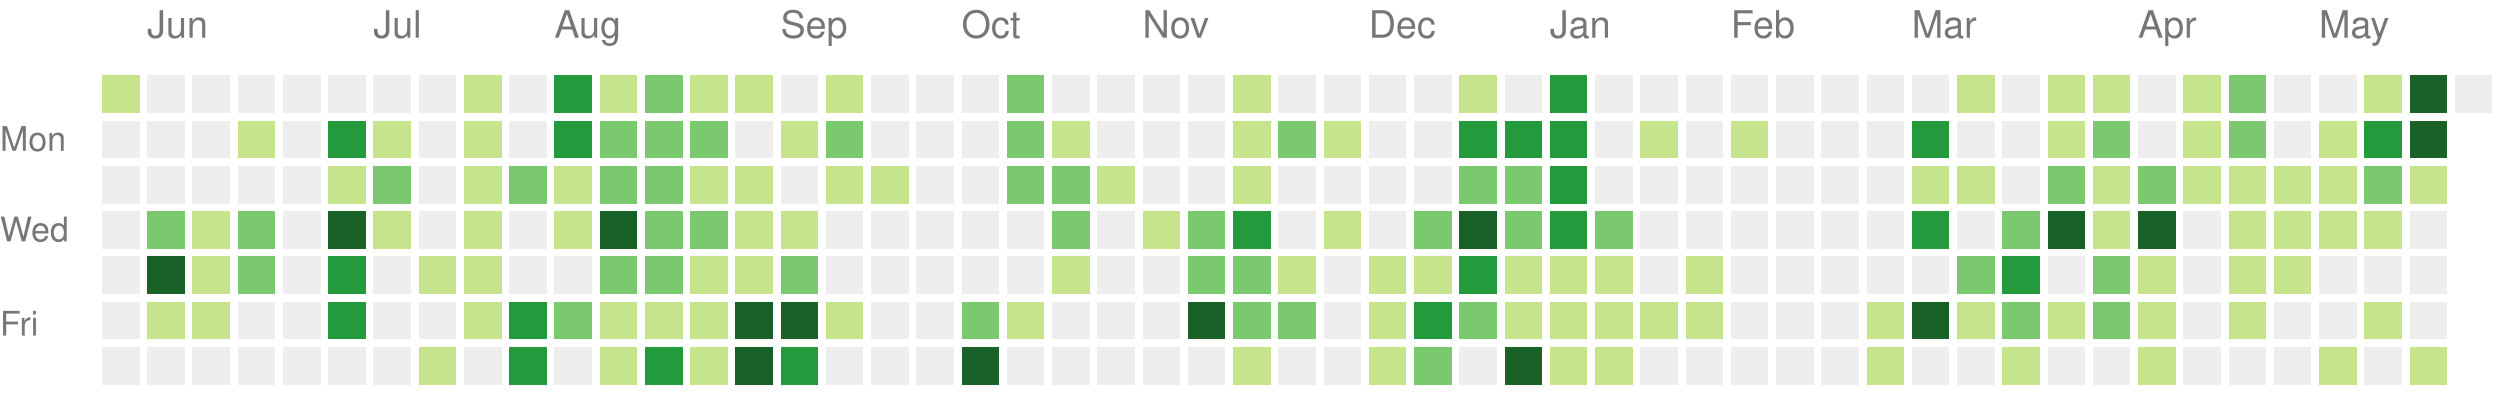
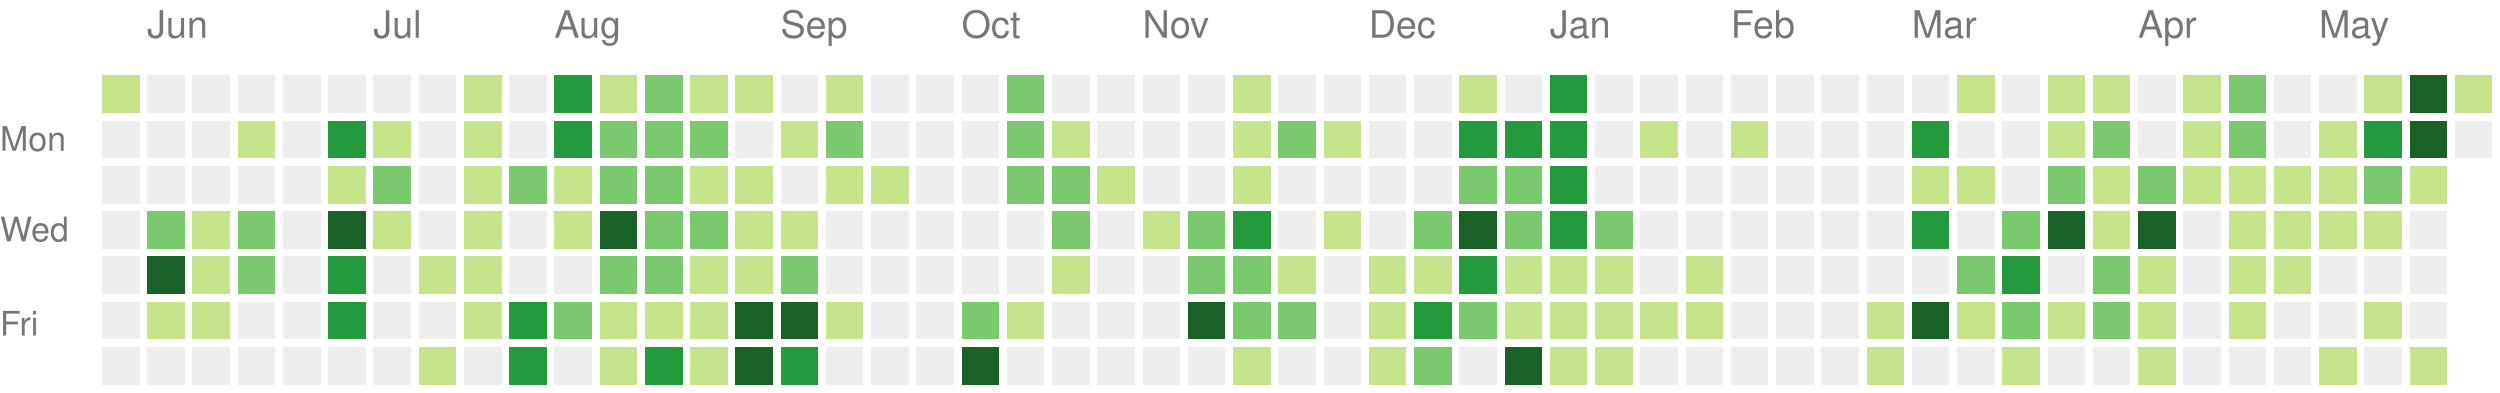
<svg xmlns="http://www.w3.org/2000/svg" version="1.1" width="663" height="104">
  <rect style="fill:#c6e48b;shape-rendering:crispedges;" data-score="1" data-date="2025-05-25" x="27" y="20" width="10" height="10" />
  <rect style="fill:#eeeeee;shape-rendering:crispedges;" data-score="0" data-date="2025-06-01" x="39" y="20" width="10" height="10" />
  <rect style="fill:#eeeeee;shape-rendering:crispedges;" data-score="0" data-date="2025-06-08" x="51" y="20" width="10" height="10" />
  <rect style="fill:#eeeeee;shape-rendering:crispedges;" data-score="0" data-date="2025-06-15" x="63" y="20" width="10" height="10" />
  <rect style="fill:#eeeeee;shape-rendering:crispedges;" data-score="0" data-date="2025-06-22" x="75" y="20" width="10" height="10" />
  <rect style="fill:#eeeeee;shape-rendering:crispedges;" data-score="0" data-date="2025-06-29" x="87" y="20" width="10" height="10" />
  <rect style="fill:#eeeeee;shape-rendering:crispedges;" data-score="0" data-date="2025-07-06" x="99" y="20" width="10" height="10" />
  <rect style="fill:#eeeeee;shape-rendering:crispedges;" data-score="0" data-date="2025-07-13" x="111" y="20" width="10" height="10" />
  <rect style="fill:#c6e48b;shape-rendering:crispedges;" data-score="1" data-date="2025-07-20" x="123" y="20" width="10" height="10" />
  <rect style="fill:#eeeeee;shape-rendering:crispedges;" data-score="0" data-date="2025-07-27" x="135" y="20" width="10" height="10" />
  <rect style="fill:#239a3b;shape-rendering:crispedges;" data-score="3" data-date="2025-08-03" x="147" y="20" width="10" height="10" />
  <rect style="fill:#c6e48b;shape-rendering:crispedges;" data-score="1" data-date="2025-08-10" x="159" y="20" width="10" height="10" />
  <rect style="fill:#7bc96f;shape-rendering:crispedges;" data-score="2" data-date="2025-08-17" x="171" y="20" width="10" height="10" />
  <rect style="fill:#c6e48b;shape-rendering:crispedges;" data-score="1" data-date="2025-08-24" x="183" y="20" width="10" height="10" />
  <rect style="fill:#c6e48b;shape-rendering:crispedges;" data-score="1" data-date="2025-08-31" x="195" y="20" width="10" height="10" />
  <rect style="fill:#eeeeee;shape-rendering:crispedges;" data-score="0" data-date="2025-09-07" x="207" y="20" width="10" height="10" />
  <rect style="fill:#c6e48b;shape-rendering:crispedges;" data-score="1" data-date="2025-09-14" x="219" y="20" width="10" height="10" />
  <rect style="fill:#eeeeee;shape-rendering:crispedges;" data-score="0" data-date="2025-09-21" x="231" y="20" width="10" height="10" />
  <rect style="fill:#eeeeee;shape-rendering:crispedges;" data-score="0" data-date="2025-09-28" x="243" y="20" width="10" height="10" />
  <rect style="fill:#eeeeee;shape-rendering:crispedges;" data-score="0" data-date="2025-10-05" x="255" y="20" width="10" height="10" />
  <rect style="fill:#7bc96f;shape-rendering:crispedges;" data-score="2" data-date="2025-10-12" x="267" y="20" width="10" height="10" />
  <rect style="fill:#eeeeee;shape-rendering:crispedges;" data-score="0" data-date="2025-10-19" x="279" y="20" width="10" height="10" />
  <rect style="fill:#eeeeee;shape-rendering:crispedges;" data-score="0" data-date="2025-10-26" x="291" y="20" width="10" height="10" />
  <rect style="fill:#eeeeee;shape-rendering:crispedges;" data-score="0" data-date="2025-11-02" x="303" y="20" width="10" height="10" />
  <rect style="fill:#eeeeee;shape-rendering:crispedges;" data-score="0" data-date="2025-11-09" x="315" y="20" width="10" height="10" />
  <rect style="fill:#c6e48b;shape-rendering:crispedges;" data-score="1" data-date="2025-11-16" x="327" y="20" width="10" height="10" />
  <rect style="fill:#eeeeee;shape-rendering:crispedges;" data-score="0" data-date="2025-11-23" x="339" y="20" width="10" height="10" />
  <rect style="fill:#eeeeee;shape-rendering:crispedges;" data-score="0" data-date="2025-11-30" x="351" y="20" width="10" height="10" />
  <rect style="fill:#eeeeee;shape-rendering:crispedges;" data-score="0" data-date="2025-12-07" x="363" y="20" width="10" height="10" />
  <rect style="fill:#eeeeee;shape-rendering:crispedges;" data-score="0" data-date="2025-12-14" x="375" y="20" width="10" height="10" />
  <rect style="fill:#c6e48b;shape-rendering:crispedges;" data-score="1" data-date="2025-12-21" x="387" y="20" width="10" height="10" />
  <rect style="fill:#eeeeee;shape-rendering:crispedges;" data-score="0" data-date="2025-12-28" x="399" y="20" width="10" height="10" />
  <rect style="fill:#239a3b;shape-rendering:crispedges;" data-score="3" data-date="2026-01-04" x="411" y="20" width="10" height="10" />
  <rect style="fill:#eeeeee;shape-rendering:crispedges;" data-score="0" data-date="2026-01-11" x="423" y="20" width="10" height="10" />
  <rect style="fill:#eeeeee;shape-rendering:crispedges;" data-score="0" data-date="2026-01-18" x="435" y="20" width="10" height="10" />
  <rect style="fill:#eeeeee;shape-rendering:crispedges;" data-score="0" data-date="2026-01-25" x="447" y="20" width="10" height="10" />
  <rect style="fill:#eeeeee;shape-rendering:crispedges;" data-score="0" data-date="2026-02-01" x="459" y="20" width="10" height="10" />
  <rect style="fill:#eeeeee;shape-rendering:crispedges;" data-score="0" data-date="2026-02-08" x="471" y="20" width="10" height="10" />
  <rect style="fill:#eeeeee;shape-rendering:crispedges;" data-score="0" data-date="2026-02-15" x="483" y="20" width="10" height="10" />
  <rect style="fill:#eeeeee;shape-rendering:crispedges;" data-score="0" data-date="2026-02-22" x="495" y="20" width="10" height="10" />
  <rect style="fill:#eeeeee;shape-rendering:crispedges;" data-score="0" data-date="2026-03-01" x="507" y="20" width="10" height="10" />
  <rect style="fill:#c6e48b;shape-rendering:crispedges;" data-score="1" data-date="2026-03-08" x="519" y="20" width="10" height="10" />
  <rect style="fill:#eeeeee;shape-rendering:crispedges;" data-score="0" data-date="2026-03-15" x="531" y="20" width="10" height="10" />
  <rect style="fill:#c6e48b;shape-rendering:crispedges;" data-score="1" data-date="2026-03-22" x="543" y="20" width="10" height="10" />
  <rect style="fill:#c6e48b;shape-rendering:crispedges;" data-score="1" data-date="2026-03-29" x="555" y="20" width="10" height="10" />
  <rect style="fill:#eeeeee;shape-rendering:crispedges;" data-score="0" data-date="2026-04-05" x="567" y="20" width="10" height="10" />
  <rect style="fill:#c6e48b;shape-rendering:crispedges;" data-score="1" data-date="2026-04-12" x="579" y="20" width="10" height="10" />
  <rect style="fill:#7bc96f;shape-rendering:crispedges;" data-score="2" data-date="2026-04-19" x="591" y="20" width="10" height="10" />
  <rect style="fill:#eeeeee;shape-rendering:crispedges;" data-score="0" data-date="2026-04-26" x="603" y="20" width="10" height="10" />
  <rect style="fill:#eeeeee;shape-rendering:crispedges;" data-score="0" data-date="2026-05-03" x="615" y="20" width="10" height="10" />
  <rect style="fill:#c6e48b;shape-rendering:crispedges;" data-score="1" data-date="2026-05-10" x="627" y="20" width="10" height="10" />
  <rect style="fill:#196127;shape-rendering:crispedges;" data-score="4" data-date="2026-05-17" x="639" y="20" width="10" height="10" />
-   <rect style="fill:#eeeeee;shape-rendering:crispedges;" data-score="0" data-date="2026-05-24" x="651" y="20" width="10" height="10" />
+   <rect style="fill:#c6e48b;shape-rendering:crispedges;" data-score="1" data-date="2026-05-24" x="651" y="20" width="10" height="10" />
  <rect style="fill:#eeeeee;shape-rendering:crispedges;" data-score="0" data-date="2025-05-26" x="27" y="32" width="10" height="10" />
  <rect style="fill:#eeeeee;shape-rendering:crispedges;" data-score="0" data-date="2025-06-02" x="39" y="32" width="10" height="10" />
  <rect style="fill:#eeeeee;shape-rendering:crispedges;" data-score="0" data-date="2025-06-09" x="51" y="32" width="10" height="10" />
  <rect style="fill:#c6e48b;shape-rendering:crispedges;" data-score="1" data-date="2025-06-16" x="63" y="32" width="10" height="10" />
  <rect style="fill:#eeeeee;shape-rendering:crispedges;" data-score="0" data-date="2025-06-23" x="75" y="32" width="10" height="10" />
  <rect style="fill:#239a3b;shape-rendering:crispedges;" data-score="3" data-date="2025-06-30" x="87" y="32" width="10" height="10" />
  <rect style="fill:#c6e48b;shape-rendering:crispedges;" data-score="1" data-date="2025-07-07" x="99" y="32" width="10" height="10" />
  <rect style="fill:#eeeeee;shape-rendering:crispedges;" data-score="0" data-date="2025-07-14" x="111" y="32" width="10" height="10" />
  <rect style="fill:#c6e48b;shape-rendering:crispedges;" data-score="1" data-date="2025-07-21" x="123" y="32" width="10" height="10" />
  <rect style="fill:#eeeeee;shape-rendering:crispedges;" data-score="0" data-date="2025-07-28" x="135" y="32" width="10" height="10" />
  <rect style="fill:#239a3b;shape-rendering:crispedges;" data-score="3" data-date="2025-08-04" x="147" y="32" width="10" height="10" />
  <rect style="fill:#7bc96f;shape-rendering:crispedges;" data-score="2" data-date="2025-08-11" x="159" y="32" width="10" height="10" />
  <rect style="fill:#7bc96f;shape-rendering:crispedges;" data-score="2" data-date="2025-08-18" x="171" y="32" width="10" height="10" />
  <rect style="fill:#7bc96f;shape-rendering:crispedges;" data-score="2" data-date="2025-08-25" x="183" y="32" width="10" height="10" />
  <rect style="fill:#eeeeee;shape-rendering:crispedges;" data-score="0" data-date="2025-09-01" x="195" y="32" width="10" height="10" />
  <rect style="fill:#c6e48b;shape-rendering:crispedges;" data-score="1" data-date="2025-09-08" x="207" y="32" width="10" height="10" />
  <rect style="fill:#7bc96f;shape-rendering:crispedges;" data-score="2" data-date="2025-09-15" x="219" y="32" width="10" height="10" />
  <rect style="fill:#eeeeee;shape-rendering:crispedges;" data-score="0" data-date="2025-09-22" x="231" y="32" width="10" height="10" />
  <rect style="fill:#eeeeee;shape-rendering:crispedges;" data-score="0" data-date="2025-09-29" x="243" y="32" width="10" height="10" />
  <rect style="fill:#eeeeee;shape-rendering:crispedges;" data-score="0" data-date="2025-10-06" x="255" y="32" width="10" height="10" />
  <rect style="fill:#7bc96f;shape-rendering:crispedges;" data-score="2" data-date="2025-10-13" x="267" y="32" width="10" height="10" />
  <rect style="fill:#c6e48b;shape-rendering:crispedges;" data-score="1" data-date="2025-10-20" x="279" y="32" width="10" height="10" />
  <rect style="fill:#eeeeee;shape-rendering:crispedges;" data-score="0" data-date="2025-10-27" x="291" y="32" width="10" height="10" />
  <rect style="fill:#eeeeee;shape-rendering:crispedges;" data-score="0" data-date="2025-11-03" x="303" y="32" width="10" height="10" />
  <rect style="fill:#eeeeee;shape-rendering:crispedges;" data-score="0" data-date="2025-11-10" x="315" y="32" width="10" height="10" />
  <rect style="fill:#c6e48b;shape-rendering:crispedges;" data-score="1" data-date="2025-11-17" x="327" y="32" width="10" height="10" />
  <rect style="fill:#7bc96f;shape-rendering:crispedges;" data-score="2" data-date="2025-11-24" x="339" y="32" width="10" height="10" />
  <rect style="fill:#c6e48b;shape-rendering:crispedges;" data-score="1" data-date="2025-12-01" x="351" y="32" width="10" height="10" />
  <rect style="fill:#eeeeee;shape-rendering:crispedges;" data-score="0" data-date="2025-12-08" x="363" y="32" width="10" height="10" />
  <rect style="fill:#eeeeee;shape-rendering:crispedges;" data-score="0" data-date="2025-12-15" x="375" y="32" width="10" height="10" />
  <rect style="fill:#239a3b;shape-rendering:crispedges;" data-score="3" data-date="2025-12-22" x="387" y="32" width="10" height="10" />
  <rect style="fill:#239a3b;shape-rendering:crispedges;" data-score="3" data-date="2025-12-29" x="399" y="32" width="10" height="10" />
  <rect style="fill:#239a3b;shape-rendering:crispedges;" data-score="3" data-date="2026-01-05" x="411" y="32" width="10" height="10" />
  <rect style="fill:#eeeeee;shape-rendering:crispedges;" data-score="0" data-date="2026-01-12" x="423" y="32" width="10" height="10" />
  <rect style="fill:#c6e48b;shape-rendering:crispedges;" data-score="1" data-date="2026-01-19" x="435" y="32" width="10" height="10" />
  <rect style="fill:#eeeeee;shape-rendering:crispedges;" data-score="0" data-date="2026-01-26" x="447" y="32" width="10" height="10" />
  <rect style="fill:#c6e48b;shape-rendering:crispedges;" data-score="1" data-date="2026-02-02" x="459" y="32" width="10" height="10" />
  <rect style="fill:#eeeeee;shape-rendering:crispedges;" data-score="0" data-date="2026-02-09" x="471" y="32" width="10" height="10" />
  <rect style="fill:#eeeeee;shape-rendering:crispedges;" data-score="0" data-date="2026-02-16" x="483" y="32" width="10" height="10" />
  <rect style="fill:#eeeeee;shape-rendering:crispedges;" data-score="0" data-date="2026-02-23" x="495" y="32" width="10" height="10" />
  <rect style="fill:#239a3b;shape-rendering:crispedges;" data-score="3" data-date="2026-03-02" x="507" y="32" width="10" height="10" />
  <rect style="fill:#eeeeee;shape-rendering:crispedges;" data-score="0" data-date="2026-03-09" x="519" y="32" width="10" height="10" />
  <rect style="fill:#eeeeee;shape-rendering:crispedges;" data-score="0" data-date="2026-03-16" x="531" y="32" width="10" height="10" />
  <rect style="fill:#c6e48b;shape-rendering:crispedges;" data-score="1" data-date="2026-03-23" x="543" y="32" width="10" height="10" />
  <rect style="fill:#7bc96f;shape-rendering:crispedges;" data-score="2" data-date="2026-03-30" x="555" y="32" width="10" height="10" />
  <rect style="fill:#eeeeee;shape-rendering:crispedges;" data-score="0" data-date="2026-04-06" x="567" y="32" width="10" height="10" />
  <rect style="fill:#c6e48b;shape-rendering:crispedges;" data-score="1" data-date="2026-04-13" x="579" y="32" width="10" height="10" />
  <rect style="fill:#7bc96f;shape-rendering:crispedges;" data-score="2" data-date="2026-04-20" x="591" y="32" width="10" height="10" />
  <rect style="fill:#eeeeee;shape-rendering:crispedges;" data-score="0" data-date="2026-04-27" x="603" y="32" width="10" height="10" />
  <rect style="fill:#c6e48b;shape-rendering:crispedges;" data-score="1" data-date="2026-05-04" x="615" y="32" width="10" height="10" />
  <rect style="fill:#239a3b;shape-rendering:crispedges;" data-score="3" data-date="2026-05-11" x="627" y="32" width="10" height="10" />
  <rect style="fill:#196127;shape-rendering:crispedges;" data-score="4" data-date="2026-05-18" x="639" y="32" width="10" height="10" />
+   <rect style="fill:#eeeeee;shape-rendering:crispedges;" data-score="0" data-date="2026-05-25" x="651" y="32" width="10" height="10" />
  <rect style="fill:#eeeeee;shape-rendering:crispedges;" data-score="0" data-date="2025-05-27" x="27" y="44" width="10" height="10" />
  <rect style="fill:#eeeeee;shape-rendering:crispedges;" data-score="0" data-date="2025-06-03" x="39" y="44" width="10" height="10" />
  <rect style="fill:#eeeeee;shape-rendering:crispedges;" data-score="0" data-date="2025-06-10" x="51" y="44" width="10" height="10" />
  <rect style="fill:#eeeeee;shape-rendering:crispedges;" data-score="0" data-date="2025-06-17" x="63" y="44" width="10" height="10" />
  <rect style="fill:#eeeeee;shape-rendering:crispedges;" data-score="0" data-date="2025-06-24" x="75" y="44" width="10" height="10" />
  <rect style="fill:#c6e48b;shape-rendering:crispedges;" data-score="1" data-date="2025-07-01" x="87" y="44" width="10" height="10" />
  <rect style="fill:#7bc96f;shape-rendering:crispedges;" data-score="2" data-date="2025-07-08" x="99" y="44" width="10" height="10" />
  <rect style="fill:#eeeeee;shape-rendering:crispedges;" data-score="0" data-date="2025-07-15" x="111" y="44" width="10" height="10" />
  <rect style="fill:#c6e48b;shape-rendering:crispedges;" data-score="1" data-date="2025-07-22" x="123" y="44" width="10" height="10" />
  <rect style="fill:#7bc96f;shape-rendering:crispedges;" data-score="2" data-date="2025-07-29" x="135" y="44" width="10" height="10" />
  <rect style="fill:#c6e48b;shape-rendering:crispedges;" data-score="1" data-date="2025-08-05" x="147" y="44" width="10" height="10" />
  <rect style="fill:#7bc96f;shape-rendering:crispedges;" data-score="2" data-date="2025-08-12" x="159" y="44" width="10" height="10" />
  <rect style="fill:#7bc96f;shape-rendering:crispedges;" data-score="2" data-date="2025-08-19" x="171" y="44" width="10" height="10" />
  <rect style="fill:#c6e48b;shape-rendering:crispedges;" data-score="1" data-date="2025-08-26" x="183" y="44" width="10" height="10" />
  <rect style="fill:#c6e48b;shape-rendering:crispedges;" data-score="1" data-date="2025-09-02" x="195" y="44" width="10" height="10" />
  <rect style="fill:#eeeeee;shape-rendering:crispedges;" data-score="0" data-date="2025-09-09" x="207" y="44" width="10" height="10" />
  <rect style="fill:#c6e48b;shape-rendering:crispedges;" data-score="1" data-date="2025-09-16" x="219" y="44" width="10" height="10" />
  <rect style="fill:#c6e48b;shape-rendering:crispedges;" data-score="1" data-date="2025-09-23" x="231" y="44" width="10" height="10" />
  <rect style="fill:#eeeeee;shape-rendering:crispedges;" data-score="0" data-date="2025-09-30" x="243" y="44" width="10" height="10" />
  <rect style="fill:#eeeeee;shape-rendering:crispedges;" data-score="0" data-date="2025-10-07" x="255" y="44" width="10" height="10" />
  <rect style="fill:#7bc96f;shape-rendering:crispedges;" data-score="2" data-date="2025-10-14" x="267" y="44" width="10" height="10" />
  <rect style="fill:#7bc96f;shape-rendering:crispedges;" data-score="2" data-date="2025-10-21" x="279" y="44" width="10" height="10" />
  <rect style="fill:#c6e48b;shape-rendering:crispedges;" data-score="1" data-date="2025-10-28" x="291" y="44" width="10" height="10" />
  <rect style="fill:#eeeeee;shape-rendering:crispedges;" data-score="0" data-date="2025-11-04" x="303" y="44" width="10" height="10" />
  <rect style="fill:#eeeeee;shape-rendering:crispedges;" data-score="0" data-date="2025-11-11" x="315" y="44" width="10" height="10" />
  <rect style="fill:#c6e48b;shape-rendering:crispedges;" data-score="1" data-date="2025-11-18" x="327" y="44" width="10" height="10" />
  <rect style="fill:#eeeeee;shape-rendering:crispedges;" data-score="0" data-date="2025-11-25" x="339" y="44" width="10" height="10" />
  <rect style="fill:#eeeeee;shape-rendering:crispedges;" data-score="0" data-date="2025-12-02" x="351" y="44" width="10" height="10" />
  <rect style="fill:#eeeeee;shape-rendering:crispedges;" data-score="0" data-date="2025-12-09" x="363" y="44" width="10" height="10" />
  <rect style="fill:#eeeeee;shape-rendering:crispedges;" data-score="0" data-date="2025-12-16" x="375" y="44" width="10" height="10" />
  <rect style="fill:#7bc96f;shape-rendering:crispedges;" data-score="2" data-date="2025-12-23" x="387" y="44" width="10" height="10" />
  <rect style="fill:#7bc96f;shape-rendering:crispedges;" data-score="2" data-date="2025-12-30" x="399" y="44" width="10" height="10" />
  <rect style="fill:#239a3b;shape-rendering:crispedges;" data-score="3" data-date="2026-01-06" x="411" y="44" width="10" height="10" />
  <rect style="fill:#eeeeee;shape-rendering:crispedges;" data-score="0" data-date="2026-01-13" x="423" y="44" width="10" height="10" />
  <rect style="fill:#eeeeee;shape-rendering:crispedges;" data-score="0" data-date="2026-01-20" x="435" y="44" width="10" height="10" />
  <rect style="fill:#eeeeee;shape-rendering:crispedges;" data-score="0" data-date="2026-01-27" x="447" y="44" width="10" height="10" />
  <rect style="fill:#eeeeee;shape-rendering:crispedges;" data-score="0" data-date="2026-02-03" x="459" y="44" width="10" height="10" />
  <rect style="fill:#eeeeee;shape-rendering:crispedges;" data-score="0" data-date="2026-02-10" x="471" y="44" width="10" height="10" />
  <rect style="fill:#eeeeee;shape-rendering:crispedges;" data-score="0" data-date="2026-02-17" x="483" y="44" width="10" height="10" />
  <rect style="fill:#eeeeee;shape-rendering:crispedges;" data-score="0" data-date="2026-02-24" x="495" y="44" width="10" height="10" />
  <rect style="fill:#c6e48b;shape-rendering:crispedges;" data-score="1" data-date="2026-03-03" x="507" y="44" width="10" height="10" />
  <rect style="fill:#c6e48b;shape-rendering:crispedges;" data-score="1" data-date="2026-03-10" x="519" y="44" width="10" height="10" />
  <rect style="fill:#eeeeee;shape-rendering:crispedges;" data-score="0" data-date="2026-03-17" x="531" y="44" width="10" height="10" />
  <rect style="fill:#7bc96f;shape-rendering:crispedges;" data-score="2" data-date="2026-03-24" x="543" y="44" width="10" height="10" />
  <rect style="fill:#c6e48b;shape-rendering:crispedges;" data-score="1" data-date="2026-03-31" x="555" y="44" width="10" height="10" />
  <rect style="fill:#7bc96f;shape-rendering:crispedges;" data-score="2" data-date="2026-04-07" x="567" y="44" width="10" height="10" />
  <rect style="fill:#c6e48b;shape-rendering:crispedges;" data-score="1" data-date="2026-04-14" x="579" y="44" width="10" height="10" />
  <rect style="fill:#c6e48b;shape-rendering:crispedges;" data-score="1" data-date="2026-04-21" x="591" y="44" width="10" height="10" />
  <rect style="fill:#c6e48b;shape-rendering:crispedges;" data-score="1" data-date="2026-04-28" x="603" y="44" width="10" height="10" />
  <rect style="fill:#c6e48b;shape-rendering:crispedges;" data-score="1" data-date="2026-05-05" x="615" y="44" width="10" height="10" />
  <rect style="fill:#7bc96f;shape-rendering:crispedges;" data-score="2" data-date="2026-05-12" x="627" y="44" width="10" height="10" />
  <rect style="fill:#c6e48b;shape-rendering:crispedges;" data-score="1" data-date="2026-05-19" x="639" y="44" width="10" height="10" />
  <rect style="fill:#eeeeee;shape-rendering:crispedges;" data-score="0" data-date="2025-05-28" x="27" y="56" width="10" height="10" />
  <rect style="fill:#7bc96f;shape-rendering:crispedges;" data-score="2" data-date="2025-06-04" x="39" y="56" width="10" height="10" />
  <rect style="fill:#c6e48b;shape-rendering:crispedges;" data-score="1" data-date="2025-06-11" x="51" y="56" width="10" height="10" />
  <rect style="fill:#7bc96f;shape-rendering:crispedges;" data-score="2" data-date="2025-06-18" x="63" y="56" width="10" height="10" />
  <rect style="fill:#eeeeee;shape-rendering:crispedges;" data-score="0" data-date="2025-06-25" x="75" y="56" width="10" height="10" />
  <rect style="fill:#196127;shape-rendering:crispedges;" data-score="4" data-date="2025-07-02" x="87" y="56" width="10" height="10" />
  <rect style="fill:#c6e48b;shape-rendering:crispedges;" data-score="1" data-date="2025-07-09" x="99" y="56" width="10" height="10" />
  <rect style="fill:#eeeeee;shape-rendering:crispedges;" data-score="0" data-date="2025-07-16" x="111" y="56" width="10" height="10" />
  <rect style="fill:#c6e48b;shape-rendering:crispedges;" data-score="1" data-date="2025-07-23" x="123" y="56" width="10" height="10" />
  <rect style="fill:#eeeeee;shape-rendering:crispedges;" data-score="0" data-date="2025-07-30" x="135" y="56" width="10" height="10" />
  <rect style="fill:#c6e48b;shape-rendering:crispedges;" data-score="1" data-date="2025-08-06" x="147" y="56" width="10" height="10" />
  <rect style="fill:#196127;shape-rendering:crispedges;" data-score="4" data-date="2025-08-13" x="159" y="56" width="10" height="10" />
  <rect style="fill:#7bc96f;shape-rendering:crispedges;" data-score="2" data-date="2025-08-20" x="171" y="56" width="10" height="10" />
  <rect style="fill:#7bc96f;shape-rendering:crispedges;" data-score="2" data-date="2025-08-27" x="183" y="56" width="10" height="10" />
  <rect style="fill:#c6e48b;shape-rendering:crispedges;" data-score="1" data-date="2025-09-03" x="195" y="56" width="10" height="10" />
  <rect style="fill:#c6e48b;shape-rendering:crispedges;" data-score="1" data-date="2025-09-10" x="207" y="56" width="10" height="10" />
  <rect style="fill:#eeeeee;shape-rendering:crispedges;" data-score="0" data-date="2025-09-17" x="219" y="56" width="10" height="10" />
  <rect style="fill:#eeeeee;shape-rendering:crispedges;" data-score="0" data-date="2025-09-24" x="231" y="56" width="10" height="10" />
  <rect style="fill:#eeeeee;shape-rendering:crispedges;" data-score="0" data-date="2025-10-01" x="243" y="56" width="10" height="10" />
  <rect style="fill:#eeeeee;shape-rendering:crispedges;" data-score="0" data-date="2025-10-08" x="255" y="56" width="10" height="10" />
  <rect style="fill:#eeeeee;shape-rendering:crispedges;" data-score="0" data-date="2025-10-15" x="267" y="56" width="10" height="10" />
  <rect style="fill:#7bc96f;shape-rendering:crispedges;" data-score="2" data-date="2025-10-22" x="279" y="56" width="10" height="10" />
  <rect style="fill:#eeeeee;shape-rendering:crispedges;" data-score="0" data-date="2025-10-29" x="291" y="56" width="10" height="10" />
  <rect style="fill:#c6e48b;shape-rendering:crispedges;" data-score="1" data-date="2025-11-05" x="303" y="56" width="10" height="10" />
  <rect style="fill:#7bc96f;shape-rendering:crispedges;" data-score="2" data-date="2025-11-12" x="315" y="56" width="10" height="10" />
  <rect style="fill:#239a3b;shape-rendering:crispedges;" data-score="3" data-date="2025-11-19" x="327" y="56" width="10" height="10" />
  <rect style="fill:#eeeeee;shape-rendering:crispedges;" data-score="0" data-date="2025-11-26" x="339" y="56" width="10" height="10" />
  <rect style="fill:#c6e48b;shape-rendering:crispedges;" data-score="1" data-date="2025-12-03" x="351" y="56" width="10" height="10" />
  <rect style="fill:#eeeeee;shape-rendering:crispedges;" data-score="0" data-date="2025-12-10" x="363" y="56" width="10" height="10" />
  <rect style="fill:#7bc96f;shape-rendering:crispedges;" data-score="2" data-date="2025-12-17" x="375" y="56" width="10" height="10" />
  <rect style="fill:#196127;shape-rendering:crispedges;" data-score="4" data-date="2025-12-24" x="387" y="56" width="10" height="10" />
  <rect style="fill:#7bc96f;shape-rendering:crispedges;" data-score="2" data-date="2025-12-31" x="399" y="56" width="10" height="10" />
  <rect style="fill:#239a3b;shape-rendering:crispedges;" data-score="3" data-date="2026-01-07" x="411" y="56" width="10" height="10" />
  <rect style="fill:#7bc96f;shape-rendering:crispedges;" data-score="2" data-date="2026-01-14" x="423" y="56" width="10" height="10" />
  <rect style="fill:#eeeeee;shape-rendering:crispedges;" data-score="0" data-date="2026-01-21" x="435" y="56" width="10" height="10" />
  <rect style="fill:#eeeeee;shape-rendering:crispedges;" data-score="0" data-date="2026-01-28" x="447" y="56" width="10" height="10" />
  <rect style="fill:#eeeeee;shape-rendering:crispedges;" data-score="0" data-date="2026-02-04" x="459" y="56" width="10" height="10" />
  <rect style="fill:#eeeeee;shape-rendering:crispedges;" data-score="0" data-date="2026-02-11" x="471" y="56" width="10" height="10" />
  <rect style="fill:#eeeeee;shape-rendering:crispedges;" data-score="0" data-date="2026-02-18" x="483" y="56" width="10" height="10" />
  <rect style="fill:#eeeeee;shape-rendering:crispedges;" data-score="0" data-date="2026-02-25" x="495" y="56" width="10" height="10" />
  <rect style="fill:#239a3b;shape-rendering:crispedges;" data-score="3" data-date="2026-03-04" x="507" y="56" width="10" height="10" />
  <rect style="fill:#eeeeee;shape-rendering:crispedges;" data-score="0" data-date="2026-03-11" x="519" y="56" width="10" height="10" />
  <rect style="fill:#7bc96f;shape-rendering:crispedges;" data-score="2" data-date="2026-03-18" x="531" y="56" width="10" height="10" />
  <rect style="fill:#196127;shape-rendering:crispedges;" data-score="4" data-date="2026-03-25" x="543" y="56" width="10" height="10" />
  <rect style="fill:#c6e48b;shape-rendering:crispedges;" data-score="1" data-date="2026-04-01" x="555" y="56" width="10" height="10" />
  <rect style="fill:#196127;shape-rendering:crispedges;" data-score="4" data-date="2026-04-08" x="567" y="56" width="10" height="10" />
  <rect style="fill:#eeeeee;shape-rendering:crispedges;" data-score="0" data-date="2026-04-15" x="579" y="56" width="10" height="10" />
  <rect style="fill:#c6e48b;shape-rendering:crispedges;" data-score="1" data-date="2026-04-22" x="591" y="56" width="10" height="10" />
  <rect style="fill:#c6e48b;shape-rendering:crispedges;" data-score="1" data-date="2026-04-29" x="603" y="56" width="10" height="10" />
  <rect style="fill:#c6e48b;shape-rendering:crispedges;" data-score="1" data-date="2026-05-06" x="615" y="56" width="10" height="10" />
  <rect style="fill:#c6e48b;shape-rendering:crispedges;" data-score="1" data-date="2026-05-13" x="627" y="56" width="10" height="10" />
  <rect style="fill:#eeeeee;shape-rendering:crispedges;" data-score="0" data-date="2026-05-20" x="639" y="56" width="10" height="10" />
  <rect style="fill:#eeeeee;shape-rendering:crispedges;" data-score="0" data-date="2025-05-29" x="27" y="68" width="10" height="10" />
  <rect style="fill:#196127;shape-rendering:crispedges;" data-score="4" data-date="2025-06-05" x="39" y="68" width="10" height="10" />
  <rect style="fill:#c6e48b;shape-rendering:crispedges;" data-score="1" data-date="2025-06-12" x="51" y="68" width="10" height="10" />
  <rect style="fill:#7bc96f;shape-rendering:crispedges;" data-score="2" data-date="2025-06-19" x="63" y="68" width="10" height="10" />
  <rect style="fill:#eeeeee;shape-rendering:crispedges;" data-score="0" data-date="2025-06-26" x="75" y="68" width="10" height="10" />
  <rect style="fill:#239a3b;shape-rendering:crispedges;" data-score="3" data-date="2025-07-03" x="87" y="68" width="10" height="10" />
  <rect style="fill:#eeeeee;shape-rendering:crispedges;" data-score="0" data-date="2025-07-10" x="99" y="68" width="10" height="10" />
  <rect style="fill:#c6e48b;shape-rendering:crispedges;" data-score="1" data-date="2025-07-17" x="111" y="68" width="10" height="10" />
  <rect style="fill:#c6e48b;shape-rendering:crispedges;" data-score="1" data-date="2025-07-24" x="123" y="68" width="10" height="10" />
  <rect style="fill:#eeeeee;shape-rendering:crispedges;" data-score="0" data-date="2025-07-31" x="135" y="68" width="10" height="10" />
  <rect style="fill:#eeeeee;shape-rendering:crispedges;" data-score="0" data-date="2025-08-07" x="147" y="68" width="10" height="10" />
  <rect style="fill:#7bc96f;shape-rendering:crispedges;" data-score="2" data-date="2025-08-14" x="159" y="68" width="10" height="10" />
  <rect style="fill:#7bc96f;shape-rendering:crispedges;" data-score="2" data-date="2025-08-21" x="171" y="68" width="10" height="10" />
  <rect style="fill:#c6e48b;shape-rendering:crispedges;" data-score="1" data-date="2025-08-28" x="183" y="68" width="10" height="10" />
  <rect style="fill:#c6e48b;shape-rendering:crispedges;" data-score="1" data-date="2025-09-04" x="195" y="68" width="10" height="10" />
  <rect style="fill:#7bc96f;shape-rendering:crispedges;" data-score="2" data-date="2025-09-11" x="207" y="68" width="10" height="10" />
  <rect style="fill:#eeeeee;shape-rendering:crispedges;" data-score="0" data-date="2025-09-18" x="219" y="68" width="10" height="10" />
  <rect style="fill:#eeeeee;shape-rendering:crispedges;" data-score="0" data-date="2025-09-25" x="231" y="68" width="10" height="10" />
  <rect style="fill:#eeeeee;shape-rendering:crispedges;" data-score="0" data-date="2025-10-02" x="243" y="68" width="10" height="10" />
  <rect style="fill:#eeeeee;shape-rendering:crispedges;" data-score="0" data-date="2025-10-09" x="255" y="68" width="10" height="10" />
  <rect style="fill:#eeeeee;shape-rendering:crispedges;" data-score="0" data-date="2025-10-16" x="267" y="68" width="10" height="10" />
  <rect style="fill:#c6e48b;shape-rendering:crispedges;" data-score="1" data-date="2025-10-23" x="279" y="68" width="10" height="10" />
  <rect style="fill:#eeeeee;shape-rendering:crispedges;" data-score="0" data-date="2025-10-30" x="291" y="68" width="10" height="10" />
  <rect style="fill:#eeeeee;shape-rendering:crispedges;" data-score="0" data-date="2025-11-06" x="303" y="68" width="10" height="10" />
  <rect style="fill:#7bc96f;shape-rendering:crispedges;" data-score="2" data-date="2025-11-13" x="315" y="68" width="10" height="10" />
  <rect style="fill:#7bc96f;shape-rendering:crispedges;" data-score="2" data-date="2025-11-20" x="327" y="68" width="10" height="10" />
  <rect style="fill:#c6e48b;shape-rendering:crispedges;" data-score="1" data-date="2025-11-27" x="339" y="68" width="10" height="10" />
  <rect style="fill:#eeeeee;shape-rendering:crispedges;" data-score="0" data-date="2025-12-04" x="351" y="68" width="10" height="10" />
  <rect style="fill:#c6e48b;shape-rendering:crispedges;" data-score="1" data-date="2025-12-11" x="363" y="68" width="10" height="10" />
  <rect style="fill:#c6e48b;shape-rendering:crispedges;" data-score="1" data-date="2025-12-18" x="375" y="68" width="10" height="10" />
  <rect style="fill:#239a3b;shape-rendering:crispedges;" data-score="3" data-date="2025-12-25" x="387" y="68" width="10" height="10" />
  <rect style="fill:#c6e48b;shape-rendering:crispedges;" data-score="1" data-date="2026-01-01" x="399" y="68" width="10" height="10" />
  <rect style="fill:#c6e48b;shape-rendering:crispedges;" data-score="1" data-date="2026-01-08" x="411" y="68" width="10" height="10" />
  <rect style="fill:#c6e48b;shape-rendering:crispedges;" data-score="1" data-date="2026-01-15" x="423" y="68" width="10" height="10" />
  <rect style="fill:#eeeeee;shape-rendering:crispedges;" data-score="0" data-date="2026-01-22" x="435" y="68" width="10" height="10" />
  <rect style="fill:#c6e48b;shape-rendering:crispedges;" data-score="1" data-date="2026-01-29" x="447" y="68" width="10" height="10" />
  <rect style="fill:#eeeeee;shape-rendering:crispedges;" data-score="0" data-date="2026-02-05" x="459" y="68" width="10" height="10" />
  <rect style="fill:#eeeeee;shape-rendering:crispedges;" data-score="0" data-date="2026-02-12" x="471" y="68" width="10" height="10" />
  <rect style="fill:#eeeeee;shape-rendering:crispedges;" data-score="0" data-date="2026-02-19" x="483" y="68" width="10" height="10" />
  <rect style="fill:#eeeeee;shape-rendering:crispedges;" data-score="0" data-date="2026-02-26" x="495" y="68" width="10" height="10" />
  <rect style="fill:#eeeeee;shape-rendering:crispedges;" data-score="0" data-date="2026-03-05" x="507" y="68" width="10" height="10" />
  <rect style="fill:#7bc96f;shape-rendering:crispedges;" data-score="2" data-date="2026-03-12" x="519" y="68" width="10" height="10" />
  <rect style="fill:#239a3b;shape-rendering:crispedges;" data-score="3" data-date="2026-03-19" x="531" y="68" width="10" height="10" />
  <rect style="fill:#eeeeee;shape-rendering:crispedges;" data-score="0" data-date="2026-03-26" x="543" y="68" width="10" height="10" />
  <rect style="fill:#7bc96f;shape-rendering:crispedges;" data-score="2" data-date="2026-04-02" x="555" y="68" width="10" height="10" />
  <rect style="fill:#c6e48b;shape-rendering:crispedges;" data-score="1" data-date="2026-04-09" x="567" y="68" width="10" height="10" />
  <rect style="fill:#eeeeee;shape-rendering:crispedges;" data-score="0" data-date="2026-04-16" x="579" y="68" width="10" height="10" />
  <rect style="fill:#c6e48b;shape-rendering:crispedges;" data-score="1" data-date="2026-04-23" x="591" y="68" width="10" height="10" />
  <rect style="fill:#c6e48b;shape-rendering:crispedges;" data-score="1" data-date="2026-04-30" x="603" y="68" width="10" height="10" />
  <rect style="fill:#eeeeee;shape-rendering:crispedges;" data-score="0" data-date="2026-05-07" x="615" y="68" width="10" height="10" />
  <rect style="fill:#eeeeee;shape-rendering:crispedges;" data-score="0" data-date="2026-05-14" x="627" y="68" width="10" height="10" />
  <rect style="fill:#eeeeee;shape-rendering:crispedges;" data-score="0" data-date="2026-05-21" x="639" y="68" width="10" height="10" />
  <rect style="fill:#eeeeee;shape-rendering:crispedges;" data-score="0" data-date="2025-05-30" x="27" y="80" width="10" height="10" />
  <rect style="fill:#c6e48b;shape-rendering:crispedges;" data-score="1" data-date="2025-06-06" x="39" y="80" width="10" height="10" />
  <rect style="fill:#c6e48b;shape-rendering:crispedges;" data-score="1" data-date="2025-06-13" x="51" y="80" width="10" height="10" />
  <rect style="fill:#eeeeee;shape-rendering:crispedges;" data-score="0" data-date="2025-06-20" x="63" y="80" width="10" height="10" />
  <rect style="fill:#eeeeee;shape-rendering:crispedges;" data-score="0" data-date="2025-06-27" x="75" y="80" width="10" height="10" />
  <rect style="fill:#239a3b;shape-rendering:crispedges;" data-score="3" data-date="2025-07-04" x="87" y="80" width="10" height="10" />
  <rect style="fill:#eeeeee;shape-rendering:crispedges;" data-score="0" data-date="2025-07-11" x="99" y="80" width="10" height="10" />
  <rect style="fill:#eeeeee;shape-rendering:crispedges;" data-score="0" data-date="2025-07-18" x="111" y="80" width="10" height="10" />
  <rect style="fill:#c6e48b;shape-rendering:crispedges;" data-score="1" data-date="2025-07-25" x="123" y="80" width="10" height="10" />
  <rect style="fill:#239a3b;shape-rendering:crispedges;" data-score="3" data-date="2025-08-01" x="135" y="80" width="10" height="10" />
  <rect style="fill:#7bc96f;shape-rendering:crispedges;" data-score="2" data-date="2025-08-08" x="147" y="80" width="10" height="10" />
  <rect style="fill:#c6e48b;shape-rendering:crispedges;" data-score="1" data-date="2025-08-15" x="159" y="80" width="10" height="10" />
  <rect style="fill:#c6e48b;shape-rendering:crispedges;" data-score="1" data-date="2025-08-22" x="171" y="80" width="10" height="10" />
  <rect style="fill:#c6e48b;shape-rendering:crispedges;" data-score="1" data-date="2025-08-29" x="183" y="80" width="10" height="10" />
  <rect style="fill:#196127;shape-rendering:crispedges;" data-score="4" data-date="2025-09-05" x="195" y="80" width="10" height="10" />
  <rect style="fill:#196127;shape-rendering:crispedges;" data-score="4" data-date="2025-09-12" x="207" y="80" width="10" height="10" />
  <rect style="fill:#c6e48b;shape-rendering:crispedges;" data-score="1" data-date="2025-09-19" x="219" y="80" width="10" height="10" />
  <rect style="fill:#eeeeee;shape-rendering:crispedges;" data-score="0" data-date="2025-09-26" x="231" y="80" width="10" height="10" />
  <rect style="fill:#eeeeee;shape-rendering:crispedges;" data-score="0" data-date="2025-10-03" x="243" y="80" width="10" height="10" />
  <rect style="fill:#7bc96f;shape-rendering:crispedges;" data-score="2" data-date="2025-10-10" x="255" y="80" width="10" height="10" />
  <rect style="fill:#c6e48b;shape-rendering:crispedges;" data-score="1" data-date="2025-10-17" x="267" y="80" width="10" height="10" />
  <rect style="fill:#eeeeee;shape-rendering:crispedges;" data-score="0" data-date="2025-10-24" x="279" y="80" width="10" height="10" />
  <rect style="fill:#eeeeee;shape-rendering:crispedges;" data-score="0" data-date="2025-10-31" x="291" y="80" width="10" height="10" />
  <rect style="fill:#eeeeee;shape-rendering:crispedges;" data-score="0" data-date="2025-11-07" x="303" y="80" width="10" height="10" />
  <rect style="fill:#196127;shape-rendering:crispedges;" data-score="4" data-date="2025-11-14" x="315" y="80" width="10" height="10" />
  <rect style="fill:#7bc96f;shape-rendering:crispedges;" data-score="2" data-date="2025-11-21" x="327" y="80" width="10" height="10" />
  <rect style="fill:#7bc96f;shape-rendering:crispedges;" data-score="2" data-date="2025-11-28" x="339" y="80" width="10" height="10" />
  <rect style="fill:#eeeeee;shape-rendering:crispedges;" data-score="0" data-date="2025-12-05" x="351" y="80" width="10" height="10" />
  <rect style="fill:#c6e48b;shape-rendering:crispedges;" data-score="1" data-date="2025-12-12" x="363" y="80" width="10" height="10" />
  <rect style="fill:#239a3b;shape-rendering:crispedges;" data-score="3" data-date="2025-12-19" x="375" y="80" width="10" height="10" />
  <rect style="fill:#7bc96f;shape-rendering:crispedges;" data-score="2" data-date="2025-12-26" x="387" y="80" width="10" height="10" />
  <rect style="fill:#c6e48b;shape-rendering:crispedges;" data-score="1" data-date="2026-01-02" x="399" y="80" width="10" height="10" />
  <rect style="fill:#c6e48b;shape-rendering:crispedges;" data-score="1" data-date="2026-01-09" x="411" y="80" width="10" height="10" />
  <rect style="fill:#c6e48b;shape-rendering:crispedges;" data-score="1" data-date="2026-01-16" x="423" y="80" width="10" height="10" />
  <rect style="fill:#c6e48b;shape-rendering:crispedges;" data-score="1" data-date="2026-01-23" x="435" y="80" width="10" height="10" />
  <rect style="fill:#c6e48b;shape-rendering:crispedges;" data-score="1" data-date="2026-01-30" x="447" y="80" width="10" height="10" />
  <rect style="fill:#eeeeee;shape-rendering:crispedges;" data-score="0" data-date="2026-02-06" x="459" y="80" width="10" height="10" />
  <rect style="fill:#eeeeee;shape-rendering:crispedges;" data-score="0" data-date="2026-02-13" x="471" y="80" width="10" height="10" />
  <rect style="fill:#eeeeee;shape-rendering:crispedges;" data-score="0" data-date="2026-02-20" x="483" y="80" width="10" height="10" />
  <rect style="fill:#c6e48b;shape-rendering:crispedges;" data-score="1" data-date="2026-02-27" x="495" y="80" width="10" height="10" />
  <rect style="fill:#196127;shape-rendering:crispedges;" data-score="4" data-date="2026-03-06" x="507" y="80" width="10" height="10" />
  <rect style="fill:#c6e48b;shape-rendering:crispedges;" data-score="1" data-date="2026-03-13" x="519" y="80" width="10" height="10" />
  <rect style="fill:#7bc96f;shape-rendering:crispedges;" data-score="2" data-date="2026-03-20" x="531" y="80" width="10" height="10" />
  <rect style="fill:#c6e48b;shape-rendering:crispedges;" data-score="1" data-date="2026-03-27" x="543" y="80" width="10" height="10" />
  <rect style="fill:#7bc96f;shape-rendering:crispedges;" data-score="2" data-date="2026-04-03" x="555" y="80" width="10" height="10" />
  <rect style="fill:#c6e48b;shape-rendering:crispedges;" data-score="1" data-date="2026-04-10" x="567" y="80" width="10" height="10" />
  <rect style="fill:#eeeeee;shape-rendering:crispedges;" data-score="0" data-date="2026-04-17" x="579" y="80" width="10" height="10" />
  <rect style="fill:#c6e48b;shape-rendering:crispedges;" data-score="1" data-date="2026-04-24" x="591" y="80" width="10" height="10" />
  <rect style="fill:#eeeeee;shape-rendering:crispedges;" data-score="0" data-date="2026-05-01" x="603" y="80" width="10" height="10" />
  <rect style="fill:#eeeeee;shape-rendering:crispedges;" data-score="0" data-date="2026-05-08" x="615" y="80" width="10" height="10" />
  <rect style="fill:#c6e48b;shape-rendering:crispedges;" data-score="1" data-date="2026-05-15" x="627" y="80" width="10" height="10" />
  <rect style="fill:#eeeeee;shape-rendering:crispedges;" data-score="0" data-date="2026-05-22" x="639" y="80" width="10" height="10" />
  <rect style="fill:#eeeeee;shape-rendering:crispedges;" data-score="0" data-date="2025-05-31" x="27" y="92" width="10" height="10" />
  <rect style="fill:#eeeeee;shape-rendering:crispedges;" data-score="0" data-date="2025-06-07" x="39" y="92" width="10" height="10" />
  <rect style="fill:#eeeeee;shape-rendering:crispedges;" data-score="0" data-date="2025-06-14" x="51" y="92" width="10" height="10" />
  <rect style="fill:#eeeeee;shape-rendering:crispedges;" data-score="0" data-date="2025-06-21" x="63" y="92" width="10" height="10" />
  <rect style="fill:#eeeeee;shape-rendering:crispedges;" data-score="0" data-date="2025-06-28" x="75" y="92" width="10" height="10" />
  <rect style="fill:#eeeeee;shape-rendering:crispedges;" data-score="0" data-date="2025-07-05" x="87" y="92" width="10" height="10" />
  <rect style="fill:#eeeeee;shape-rendering:crispedges;" data-score="0" data-date="2025-07-12" x="99" y="92" width="10" height="10" />
  <rect style="fill:#c6e48b;shape-rendering:crispedges;" data-score="1" data-date="2025-07-19" x="111" y="92" width="10" height="10" />
  <rect style="fill:#eeeeee;shape-rendering:crispedges;" data-score="0" data-date="2025-07-26" x="123" y="92" width="10" height="10" />
  <rect style="fill:#239a3b;shape-rendering:crispedges;" data-score="3" data-date="2025-08-02" x="135" y="92" width="10" height="10" />
  <rect style="fill:#eeeeee;shape-rendering:crispedges;" data-score="0" data-date="2025-08-09" x="147" y="92" width="10" height="10" />
  <rect style="fill:#c6e48b;shape-rendering:crispedges;" data-score="1" data-date="2025-08-16" x="159" y="92" width="10" height="10" />
  <rect style="fill:#239a3b;shape-rendering:crispedges;" data-score="3" data-date="2025-08-23" x="171" y="92" width="10" height="10" />
  <rect style="fill:#c6e48b;shape-rendering:crispedges;" data-score="1" data-date="2025-08-30" x="183" y="92" width="10" height="10" />
  <rect style="fill:#196127;shape-rendering:crispedges;" data-score="4" data-date="2025-09-06" x="195" y="92" width="10" height="10" />
  <rect style="fill:#239a3b;shape-rendering:crispedges;" data-score="3" data-date="2025-09-13" x="207" y="92" width="10" height="10" />
  <rect style="fill:#eeeeee;shape-rendering:crispedges;" data-score="0" data-date="2025-09-20" x="219" y="92" width="10" height="10" />
  <rect style="fill:#eeeeee;shape-rendering:crispedges;" data-score="0" data-date="2025-09-27" x="231" y="92" width="10" height="10" />
  <rect style="fill:#eeeeee;shape-rendering:crispedges;" data-score="0" data-date="2025-10-04" x="243" y="92" width="10" height="10" />
  <rect style="fill:#196127;shape-rendering:crispedges;" data-score="4" data-date="2025-10-11" x="255" y="92" width="10" height="10" />
  <rect style="fill:#eeeeee;shape-rendering:crispedges;" data-score="0" data-date="2025-10-18" x="267" y="92" width="10" height="10" />
  <rect style="fill:#eeeeee;shape-rendering:crispedges;" data-score="0" data-date="2025-10-25" x="279" y="92" width="10" height="10" />
  <rect style="fill:#eeeeee;shape-rendering:crispedges;" data-score="0" data-date="2025-11-01" x="291" y="92" width="10" height="10" />
  <rect style="fill:#eeeeee;shape-rendering:crispedges;" data-score="0" data-date="2025-11-08" x="303" y="92" width="10" height="10" />
  <rect style="fill:#eeeeee;shape-rendering:crispedges;" data-score="0" data-date="2025-11-15" x="315" y="92" width="10" height="10" />
  <rect style="fill:#c6e48b;shape-rendering:crispedges;" data-score="1" data-date="2025-11-22" x="327" y="92" width="10" height="10" />
  <rect style="fill:#eeeeee;shape-rendering:crispedges;" data-score="0" data-date="2025-11-29" x="339" y="92" width="10" height="10" />
  <rect style="fill:#eeeeee;shape-rendering:crispedges;" data-score="0" data-date="2025-12-06" x="351" y="92" width="10" height="10" />
  <rect style="fill:#c6e48b;shape-rendering:crispedges;" data-score="1" data-date="2025-12-13" x="363" y="92" width="10" height="10" />
  <rect style="fill:#7bc96f;shape-rendering:crispedges;" data-score="2" data-date="2025-12-20" x="375" y="92" width="10" height="10" />
  <rect style="fill:#eeeeee;shape-rendering:crispedges;" data-score="0" data-date="2025-12-27" x="387" y="92" width="10" height="10" />
  <rect style="fill:#196127;shape-rendering:crispedges;" data-score="4" data-date="2026-01-03" x="399" y="92" width="10" height="10" />
  <rect style="fill:#c6e48b;shape-rendering:crispedges;" data-score="1" data-date="2026-01-10" x="411" y="92" width="10" height="10" />
  <rect style="fill:#c6e48b;shape-rendering:crispedges;" data-score="1" data-date="2026-01-17" x="423" y="92" width="10" height="10" />
  <rect style="fill:#eeeeee;shape-rendering:crispedges;" data-score="0" data-date="2026-01-24" x="435" y="92" width="10" height="10" />
  <rect style="fill:#eeeeee;shape-rendering:crispedges;" data-score="0" data-date="2026-01-31" x="447" y="92" width="10" height="10" />
  <rect style="fill:#eeeeee;shape-rendering:crispedges;" data-score="0" data-date="2026-02-07" x="459" y="92" width="10" height="10" />
  <rect style="fill:#eeeeee;shape-rendering:crispedges;" data-score="0" data-date="2026-02-14" x="471" y="92" width="10" height="10" />
  <rect style="fill:#eeeeee;shape-rendering:crispedges;" data-score="0" data-date="2026-02-21" x="483" y="92" width="10" height="10" />
  <rect style="fill:#c6e48b;shape-rendering:crispedges;" data-score="1" data-date="2026-02-28" x="495" y="92" width="10" height="10" />
  <rect style="fill:#eeeeee;shape-rendering:crispedges;" data-score="0" data-date="2026-03-07" x="507" y="92" width="10" height="10" />
  <rect style="fill:#eeeeee;shape-rendering:crispedges;" data-score="0" data-date="2026-03-14" x="519" y="92" width="10" height="10" />
  <rect style="fill:#c6e48b;shape-rendering:crispedges;" data-score="1" data-date="2026-03-21" x="531" y="92" width="10" height="10" />
  <rect style="fill:#eeeeee;shape-rendering:crispedges;" data-score="0" data-date="2026-03-28" x="543" y="92" width="10" height="10" />
  <rect style="fill:#eeeeee;shape-rendering:crispedges;" data-score="0" data-date="2026-04-04" x="555" y="92" width="10" height="10" />
  <rect style="fill:#c6e48b;shape-rendering:crispedges;" data-score="1" data-date="2026-04-11" x="567" y="92" width="10" height="10" />
  <rect style="fill:#eeeeee;shape-rendering:crispedges;" data-score="0" data-date="2026-04-18" x="579" y="92" width="10" height="10" />
  <rect style="fill:#eeeeee;shape-rendering:crispedges;" data-score="0" data-date="2026-04-25" x="591" y="92" width="10" height="10" />
  <rect style="fill:#eeeeee;shape-rendering:crispedges;" data-score="0" data-date="2026-05-02" x="603" y="92" width="10" height="10" />
  <rect style="fill:#c6e48b;shape-rendering:crispedges;" data-score="1" data-date="2026-05-09" x="615" y="92" width="10" height="10" />
  <rect style="fill:#eeeeee;shape-rendering:crispedges;" data-score="0" data-date="2026-05-16" x="627" y="92" width="10" height="10" />
  <rect style="fill:#c6e48b;shape-rendering:crispedges;" data-score="1" data-date="2026-05-23" x="639" y="92" width="10" height="10" />
  <text style="fill:#767676;text-anchor:start;text-align:center;font-family:-apple-system, BlinkMacSystemFont, 'Segoe UI', Helvetica, Arial, sans-serif, 'Apple Color Emoji', 'Segoe UI Emoji', 'Segoe UI Symbol';white-space:nowrap;font-size:9px;display:none;" x="0" y="28">Sun</text>
  <text style="fill:#767676;text-anchor:start;text-align:center;font-family:-apple-system, BlinkMacSystemFont, 'Segoe UI', Helvetica, Arial, sans-serif, 'Apple Color Emoji', 'Segoe UI Emoji', 'Segoe UI Symbol';white-space:nowrap;font-size:9px;" x="0" y="40">Mon</text>
  <text style="fill:#767676;text-anchor:start;text-align:center;font-family:-apple-system, BlinkMacSystemFont, 'Segoe UI', Helvetica, Arial, sans-serif, 'Apple Color Emoji', 'Segoe UI Emoji', 'Segoe UI Symbol';white-space:nowrap;font-size:9px;display:none;" x="0" y="52">Tue</text>
  <text style="fill:#767676;text-anchor:start;text-align:center;font-family:-apple-system, BlinkMacSystemFont, 'Segoe UI', Helvetica, Arial, sans-serif, 'Apple Color Emoji', 'Segoe UI Emoji', 'Segoe UI Symbol';white-space:nowrap;font-size:9px;" x="0" y="64">Wed</text>
  <text style="fill:#767676;text-anchor:start;text-align:center;font-family:-apple-system, BlinkMacSystemFont, 'Segoe UI', Helvetica, Arial, sans-serif, 'Apple Color Emoji', 'Segoe UI Emoji', 'Segoe UI Symbol';white-space:nowrap;font-size:9px;display:none;" x="0" y="77">Thu</text>
  <text style="fill:#767676;text-anchor:start;text-align:center;font-family:-apple-system, BlinkMacSystemFont, 'Segoe UI', Helvetica, Arial, sans-serif, 'Apple Color Emoji', 'Segoe UI Emoji', 'Segoe UI Symbol';white-space:nowrap;font-size:9px;" x="0" y="89">Fri</text>
  <text style="fill:#767676;text-anchor:start;text-align:center;font-family:-apple-system, BlinkMacSystemFont, 'Segoe UI', Helvetica, Arial, sans-serif, 'Apple Color Emoji', 'Segoe UI Emoji', 'Segoe UI Symbol';white-space:nowrap;font-size:9px;display:none;" x="0" y="101">Sat</text>
  <text style="fill:#767676;text-anchor:start;text-align:center;font-family:-apple-system, BlinkMacSystemFont, 'Segoe UI', Helvetica, Arial, sans-serif, 'Apple Color Emoji', 'Segoe UI Emoji', 'Segoe UI Symbol';white-space:nowrap;font-size:10px;" x="39" y="10">Jun</text>
  <text style="fill:#767676;text-anchor:start;text-align:center;font-family:-apple-system, BlinkMacSystemFont, 'Segoe UI', Helvetica, Arial, sans-serif, 'Apple Color Emoji', 'Segoe UI Emoji', 'Segoe UI Symbol';white-space:nowrap;font-size:10px;" x="99" y="10">Jul</text>
  <text style="fill:#767676;text-anchor:start;text-align:center;font-family:-apple-system, BlinkMacSystemFont, 'Segoe UI', Helvetica, Arial, sans-serif, 'Apple Color Emoji', 'Segoe UI Emoji', 'Segoe UI Symbol';white-space:nowrap;font-size:10px;" x="147" y="10">Aug</text>
  <text style="fill:#767676;text-anchor:start;text-align:center;font-family:-apple-system, BlinkMacSystemFont, 'Segoe UI', Helvetica, Arial, sans-serif, 'Apple Color Emoji', 'Segoe UI Emoji', 'Segoe UI Symbol';white-space:nowrap;font-size:10px;" x="207" y="10">Sep</text>
  <text style="fill:#767676;text-anchor:start;text-align:center;font-family:-apple-system, BlinkMacSystemFont, 'Segoe UI', Helvetica, Arial, sans-serif, 'Apple Color Emoji', 'Segoe UI Emoji', 'Segoe UI Symbol';white-space:nowrap;font-size:10px;" x="255" y="10">Oct</text>
  <text style="fill:#767676;text-anchor:start;text-align:center;font-family:-apple-system, BlinkMacSystemFont, 'Segoe UI', Helvetica, Arial, sans-serif, 'Apple Color Emoji', 'Segoe UI Emoji', 'Segoe UI Symbol';white-space:nowrap;font-size:10px;" x="303" y="10">Nov</text>
  <text style="fill:#767676;text-anchor:start;text-align:center;font-family:-apple-system, BlinkMacSystemFont, 'Segoe UI', Helvetica, Arial, sans-serif, 'Apple Color Emoji', 'Segoe UI Emoji', 'Segoe UI Symbol';white-space:nowrap;font-size:10px;" x="363" y="10">Dec</text>
  <text style="fill:#767676;text-anchor:start;text-align:center;font-family:-apple-system, BlinkMacSystemFont, 'Segoe UI', Helvetica, Arial, sans-serif, 'Apple Color Emoji', 'Segoe UI Emoji', 'Segoe UI Symbol';white-space:nowrap;font-size:10px;" x="411" y="10">Jan</text>
  <text style="fill:#767676;text-anchor:start;text-align:center;font-family:-apple-system, BlinkMacSystemFont, 'Segoe UI', Helvetica, Arial, sans-serif, 'Apple Color Emoji', 'Segoe UI Emoji', 'Segoe UI Symbol';white-space:nowrap;font-size:10px;" x="459" y="10">Feb</text>
  <text style="fill:#767676;text-anchor:start;text-align:center;font-family:-apple-system, BlinkMacSystemFont, 'Segoe UI', Helvetica, Arial, sans-serif, 'Apple Color Emoji', 'Segoe UI Emoji', 'Segoe UI Symbol';white-space:nowrap;font-size:10px;" x="507" y="10">Mar</text>
  <text style="fill:#767676;text-anchor:start;text-align:center;font-family:-apple-system, BlinkMacSystemFont, 'Segoe UI', Helvetica, Arial, sans-serif, 'Apple Color Emoji', 'Segoe UI Emoji', 'Segoe UI Symbol';white-space:nowrap;font-size:10px;" x="567" y="10">Apr</text>
  <text style="fill:#767676;text-anchor:start;text-align:center;font-family:-apple-system, BlinkMacSystemFont, 'Segoe UI', Helvetica, Arial, sans-serif, 'Apple Color Emoji', 'Segoe UI Emoji', 'Segoe UI Symbol';white-space:nowrap;font-size:10px;" x="615" y="10">May</text>
</svg>
